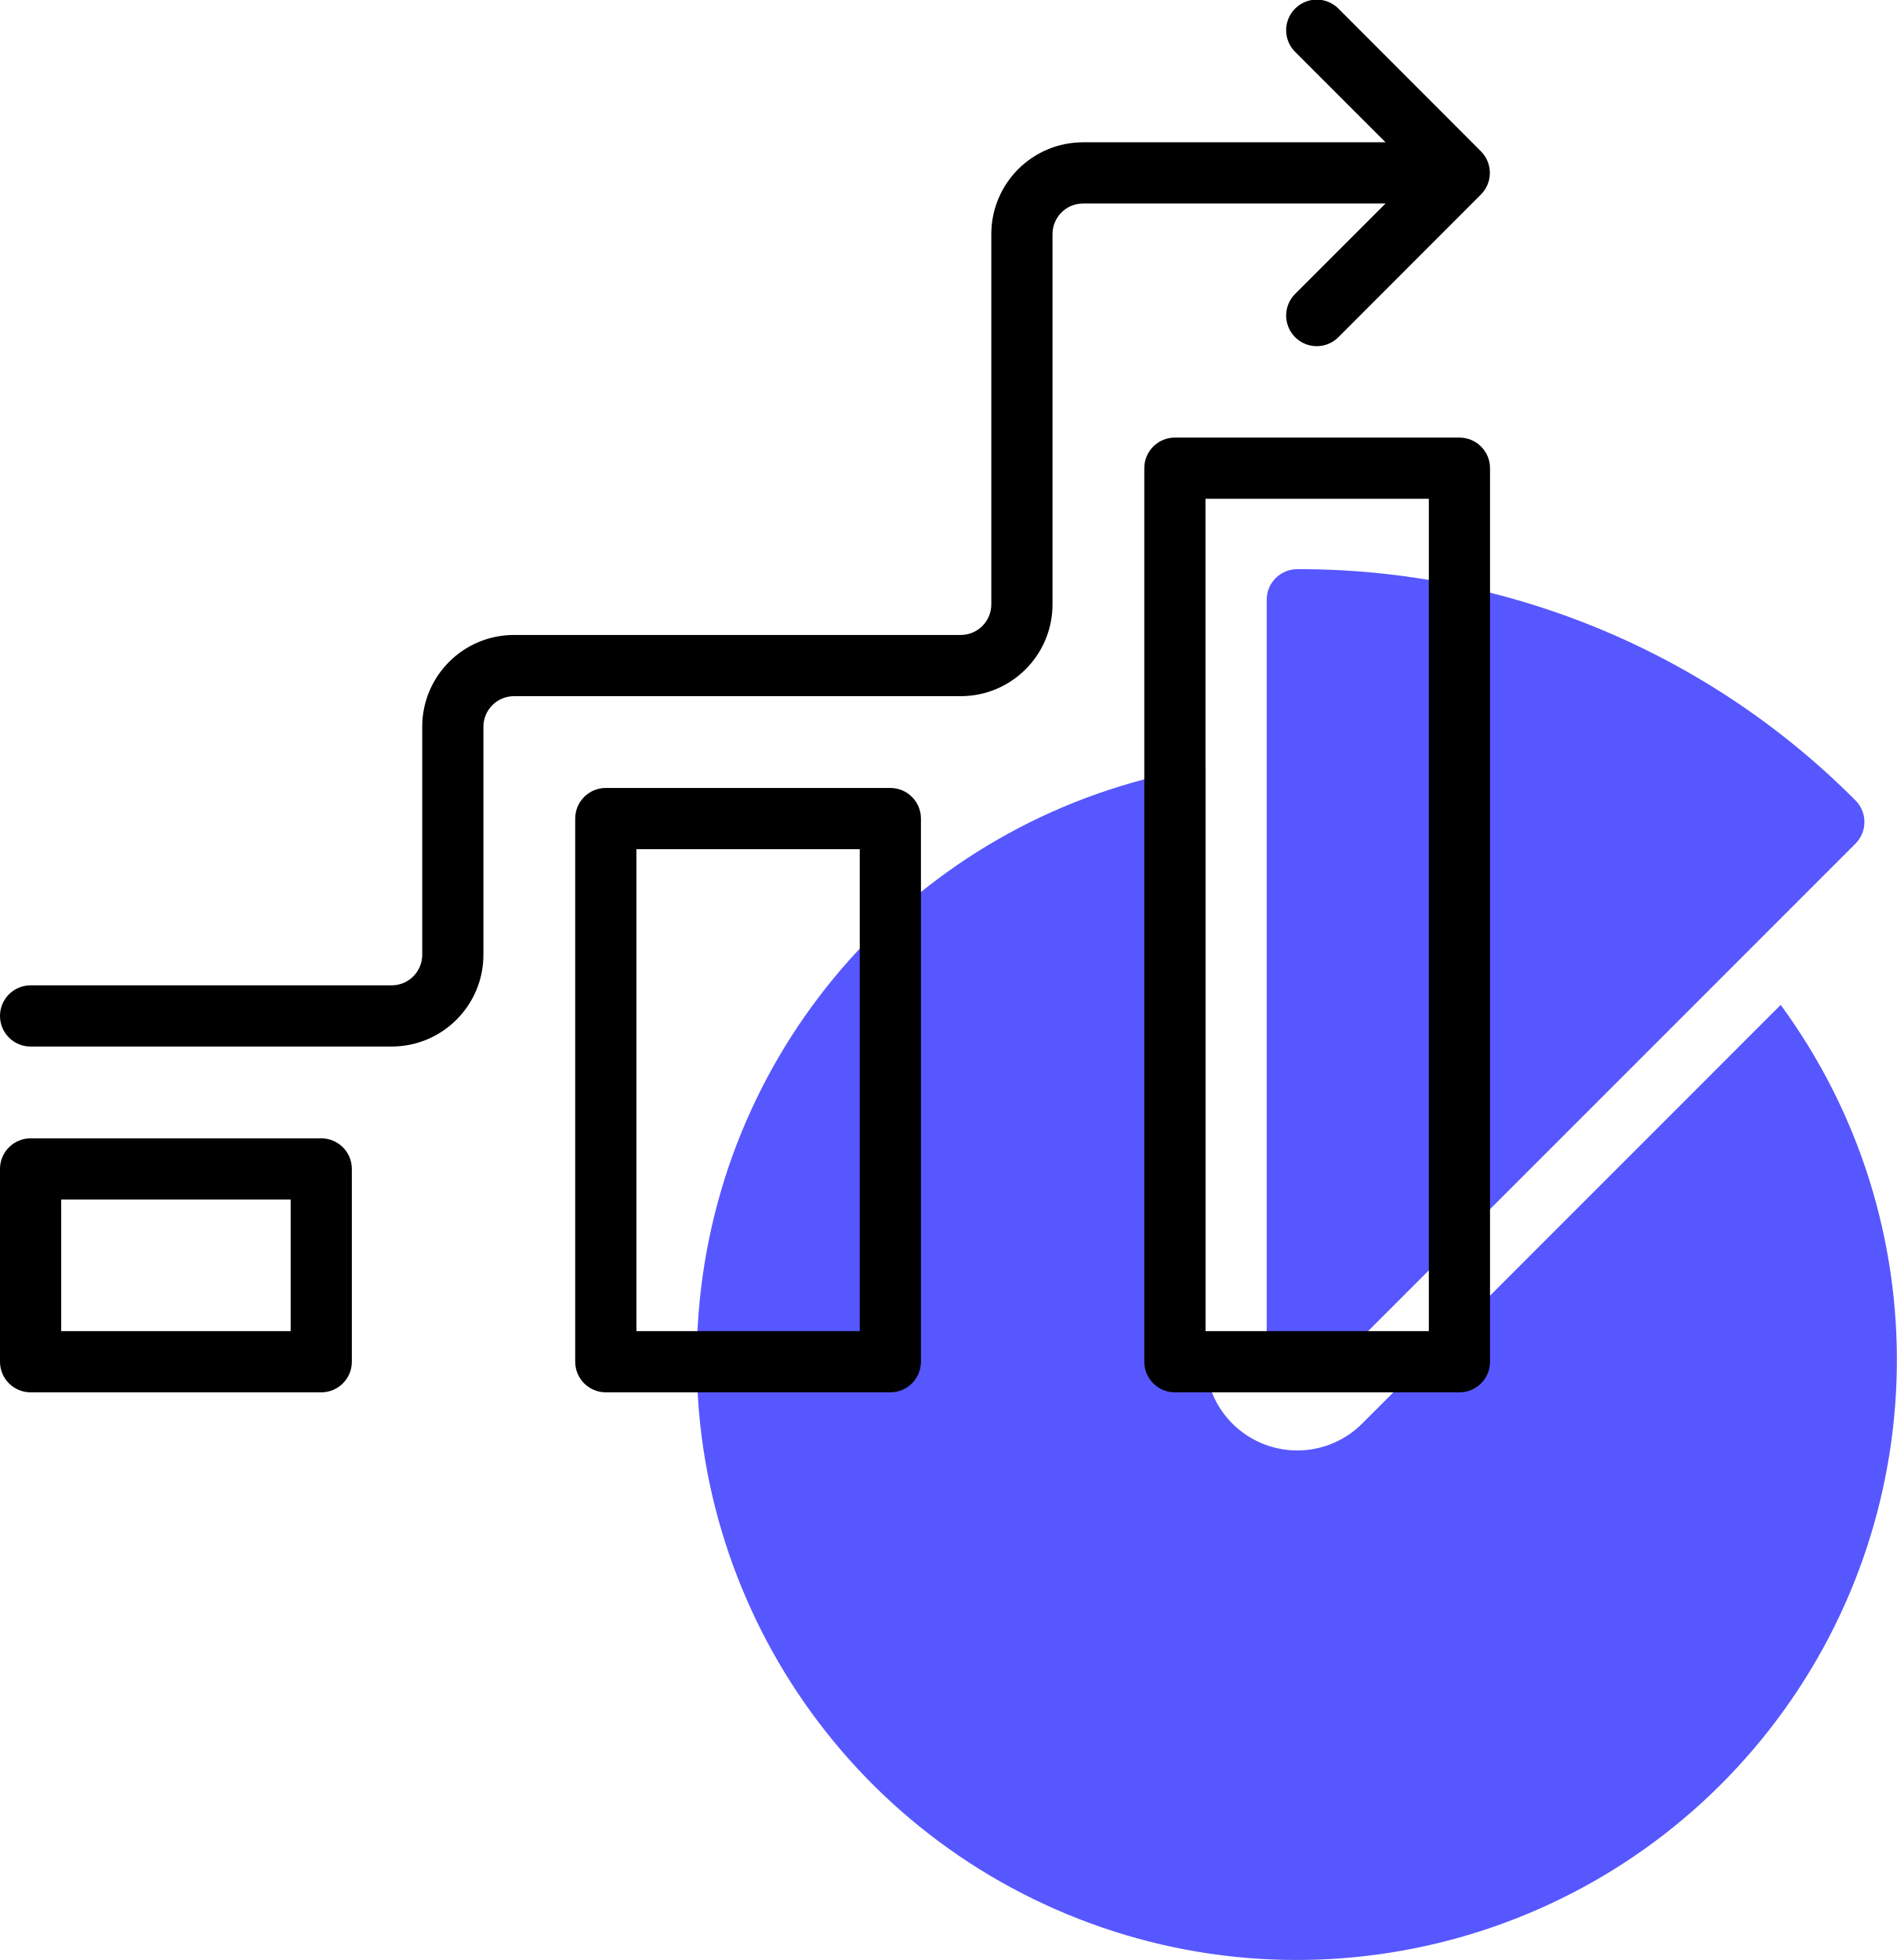
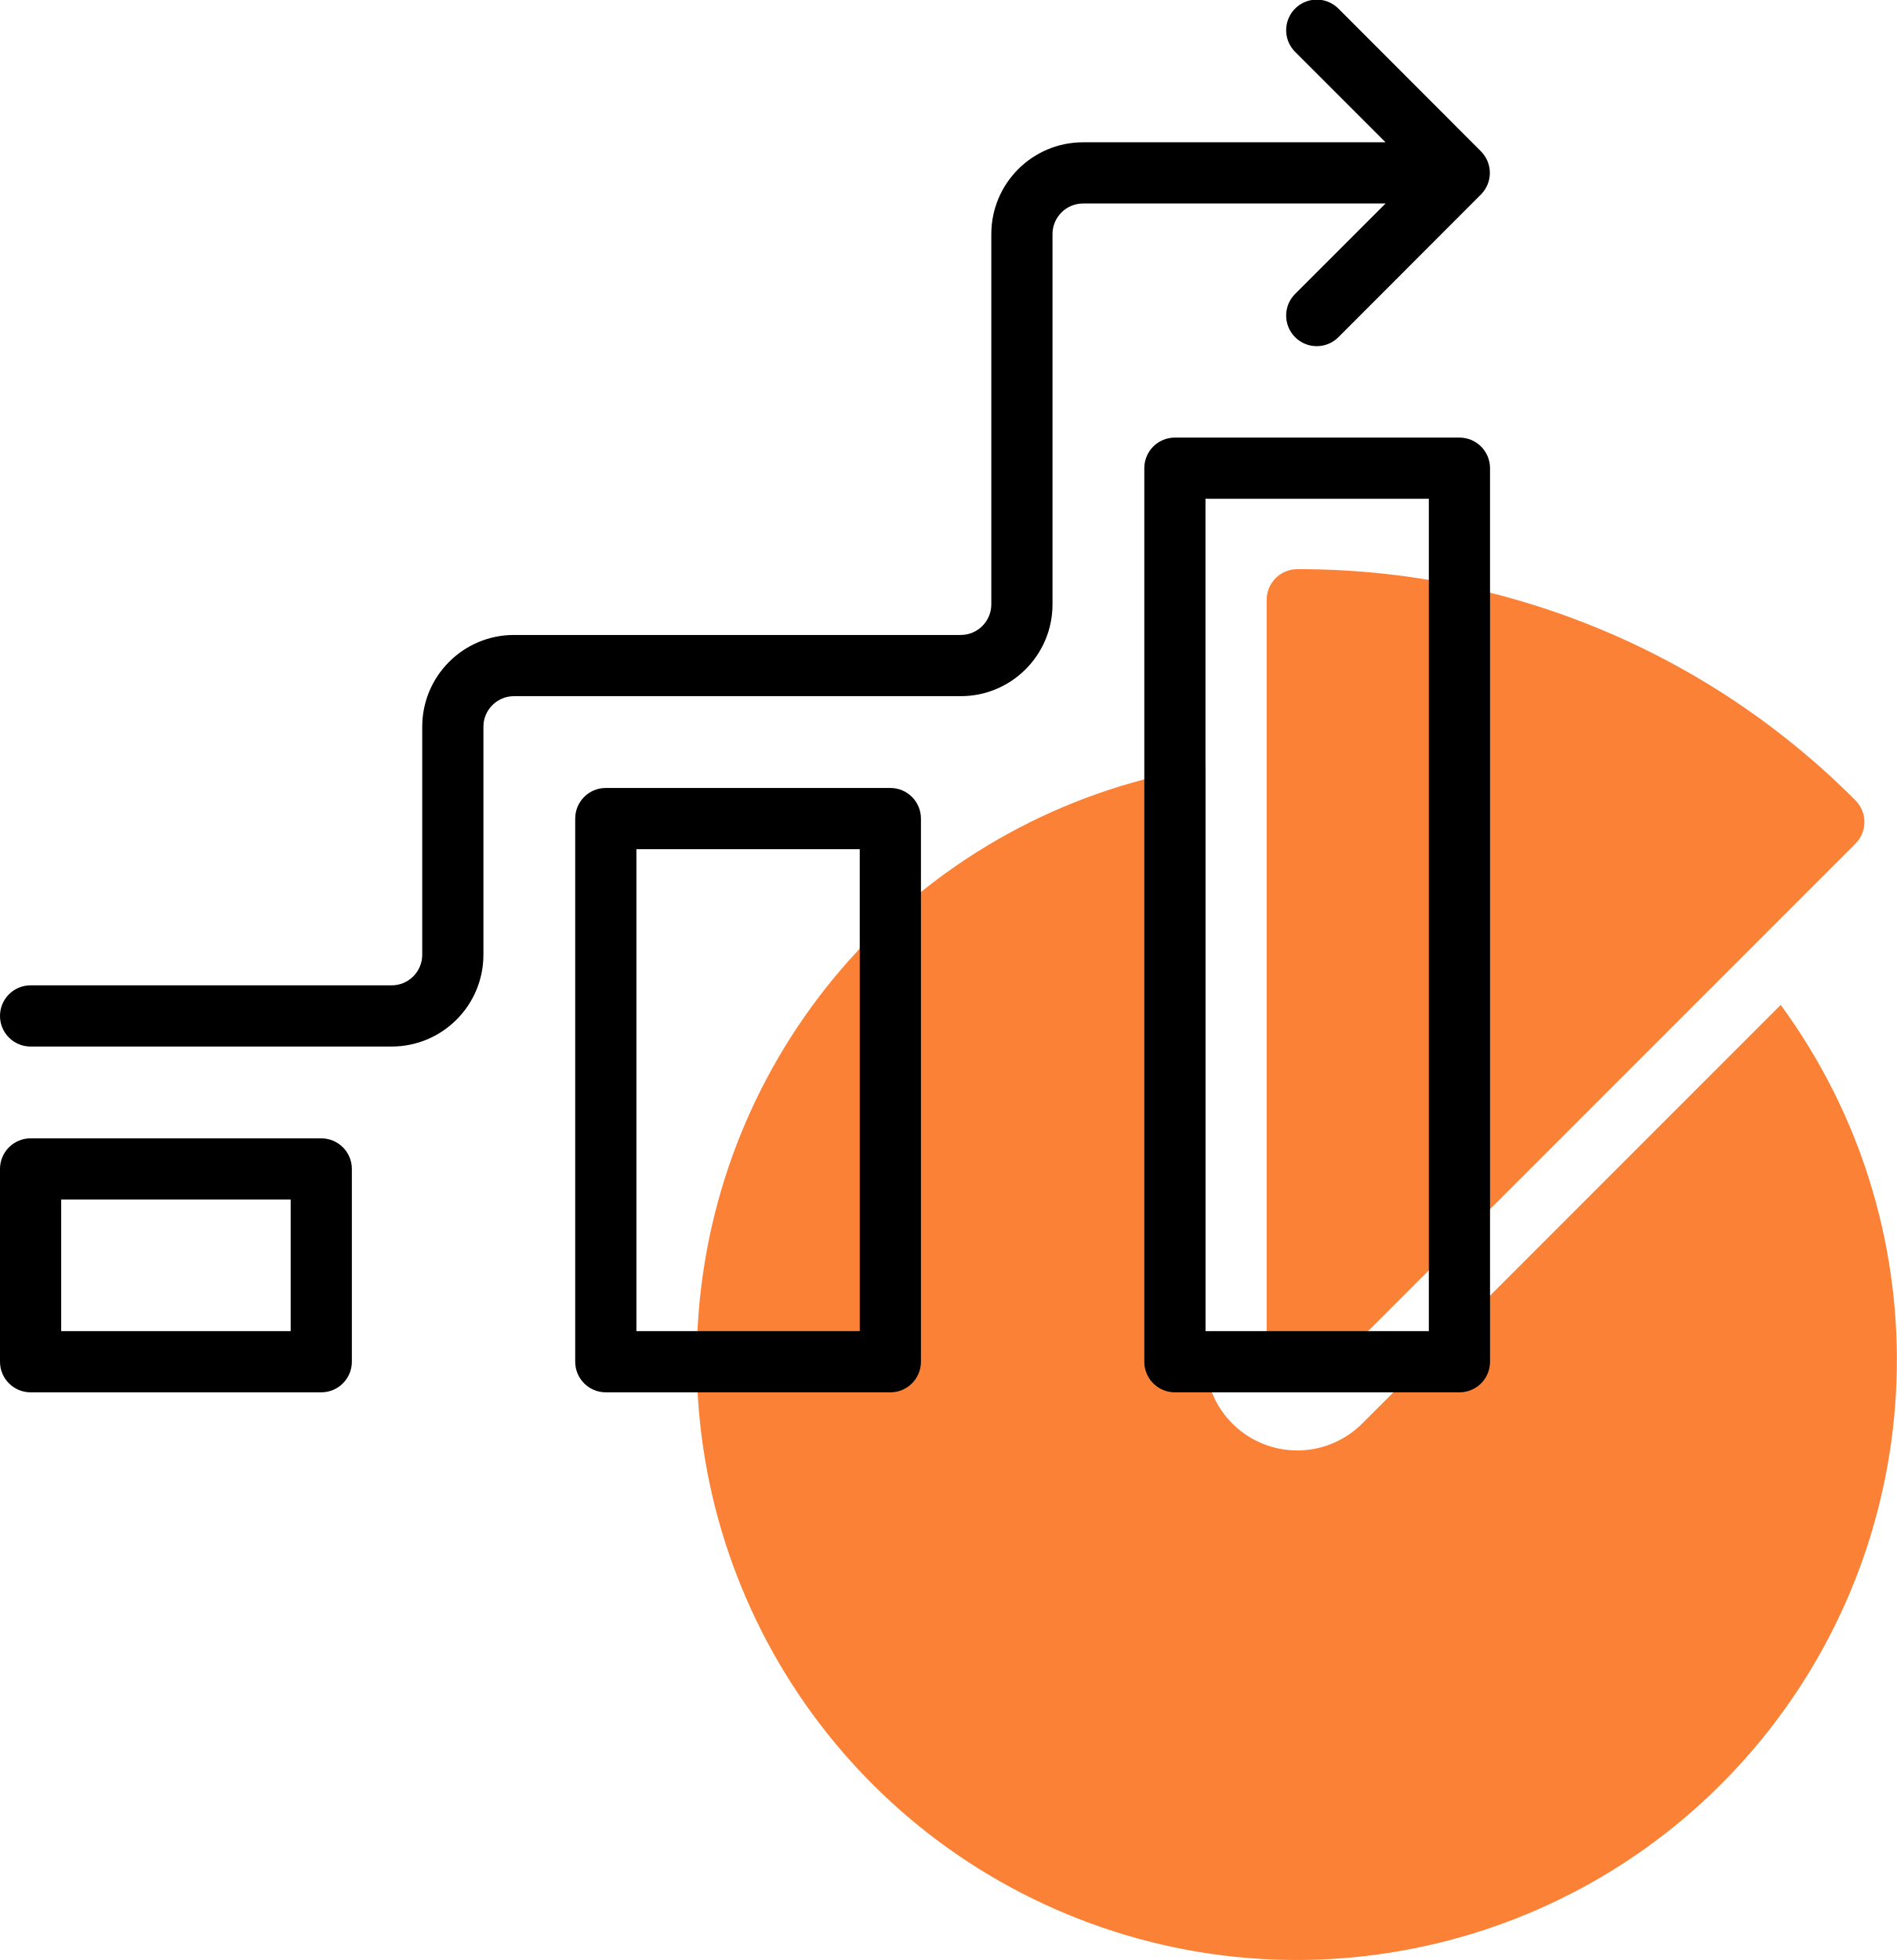
<svg xmlns="http://www.w3.org/2000/svg" width="61.997" height="64.051" viewBox="0 0 61.997 64.051">
  <g id="pie-chart" transform="translate(-1 0)">
-     <path id="Path_102" data-name="Path 102" d="M61.644,26.156A25.637,25.637,0,0,0,43.4,18.6a1,1,0,0,0-1,1V44.4a1,1,0,0,0,1.707.707L61.644,27.57a1,1,0,0,0,0-1.414Z" fill="#5757ff" />
-     <path id="Path_103" data-name="Path 103" d="M45.521,46.521A3,3,0,0,1,40.4,44.4V25.054a19.612,19.612,0,1,0,18.8,7.785Z" fill="#5757ff" />
+     <path id="Path_102" data-name="Path 102" d="M61.644,26.156A25.637,25.637,0,0,0,43.4,18.6a1,1,0,0,0-1,1V44.4a1,1,0,0,0,1.707.707L61.644,27.57A1,1,0,0,0,61.644,26.156Z" fill="#fb8137" />
+     <path id="Path_103" data-name="Path 103" d="M45.521,46.521A3,3,0,0,1,40.4,44.4V25.054a19.612,19.612,0,1,0,18.8,7.785Z" fill="#fb8137" />
    <g id="Group_6" data-name="Group 6">
      <path id="Path_104" data-name="Path 104" d="M11.5,37.2H2a1,1,0,0,0-1,1v6.3a1,1,0,0,0,1,1h9.5a1,1,0,0,0,1-1V38.2A1,1,0,0,0,11.5,37.2Zm-1,6.3H3V39.2h7.5Z" />
      <path id="Path_105" data-name="Path 105" d="M30.1,25.75H20.8a1,1,0,0,0-1,1V44.5a1,1,0,0,0,1,1h9.3a1,1,0,0,0,1-1V26.75a1,1,0,0,0-1-1Zm-1,17.75H21.8V27.75h7.3Z" />
-       <path id="Path_106" data-name="Path 106" d="M48.7,14.3H39.4a1,1,0,0,0-1,1V44.5a1,1,0,0,0,1,1h9.3a1,1,0,0,0,1-1V15.3a1,1,0,0,0-1-1Zm-1,29.2H40.4V16.3h7.3Z" />
+       <path id="Path_106" data-name="Path 106" d="M48.7,14.3H39.4a1,1,0,0,0-1,1V44.5a1,1,0,0,0,1,1h9.3a1,1,0,0,0,1-1V15.3A1,1,0,0,0,48.7,14.3Zm-1,29.2H40.4V16.3h7.3Z" />
      <path id="Path_107" data-name="Path 107" d="M43.342,9.593a1,1,0,1,0,1.414,1.414L49.4,6.359a1,1,0,0,0,0-1.417L44.756.293a1,1,0,1,0-1.414,1.414L46.285,4.65H36.4a3,3,0,0,0-3,3v12.1a1,1,0,0,1-1,1H17.8a3,3,0,0,0-3,3V31.2a1,1,0,0,1-1,1H2a1,1,0,0,0,0,2H13.8a3,3,0,0,0,3-3V23.75a1,1,0,0,1,1-1H32.4a3,3,0,0,0,3-3V7.65a1,1,0,0,1,1-1h9.886Z" />
    </g>
  </g>
</svg>
